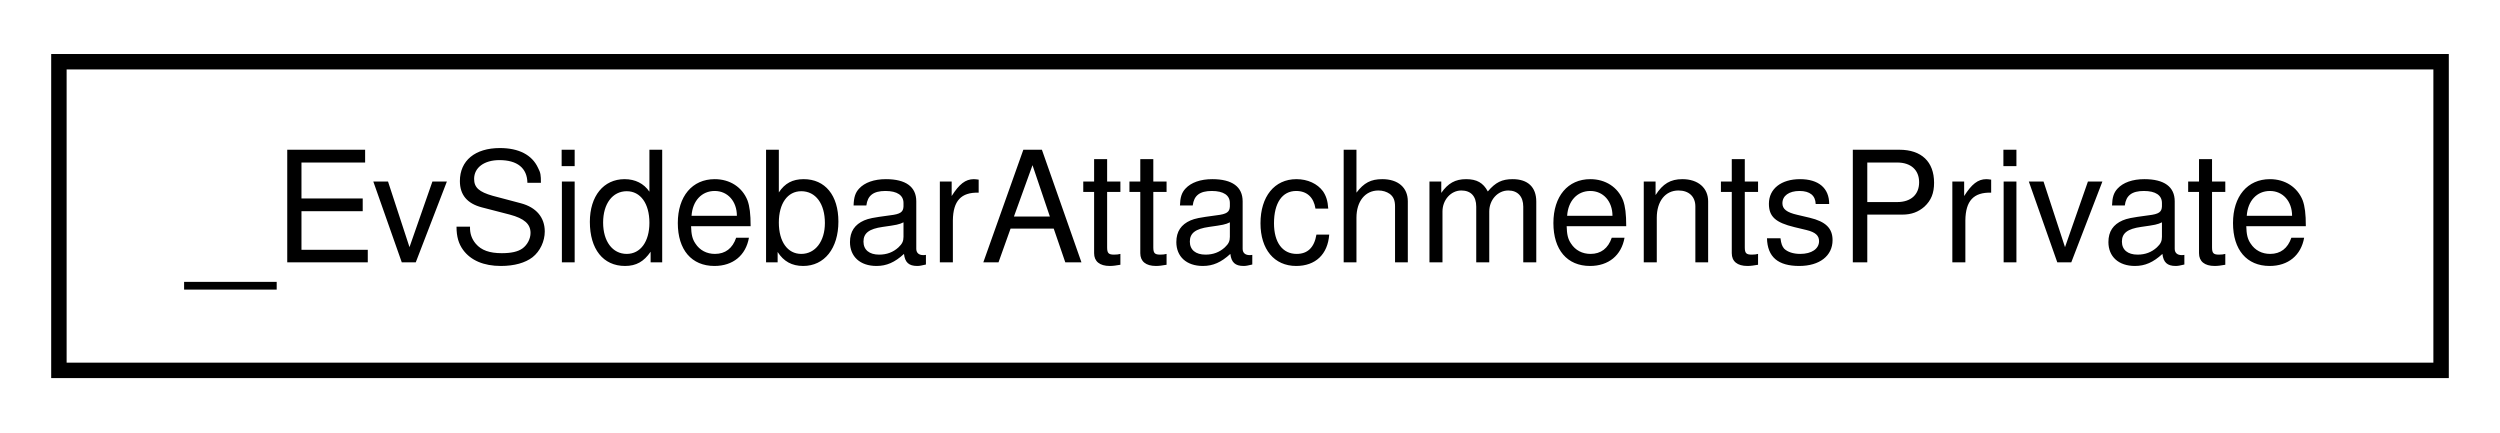
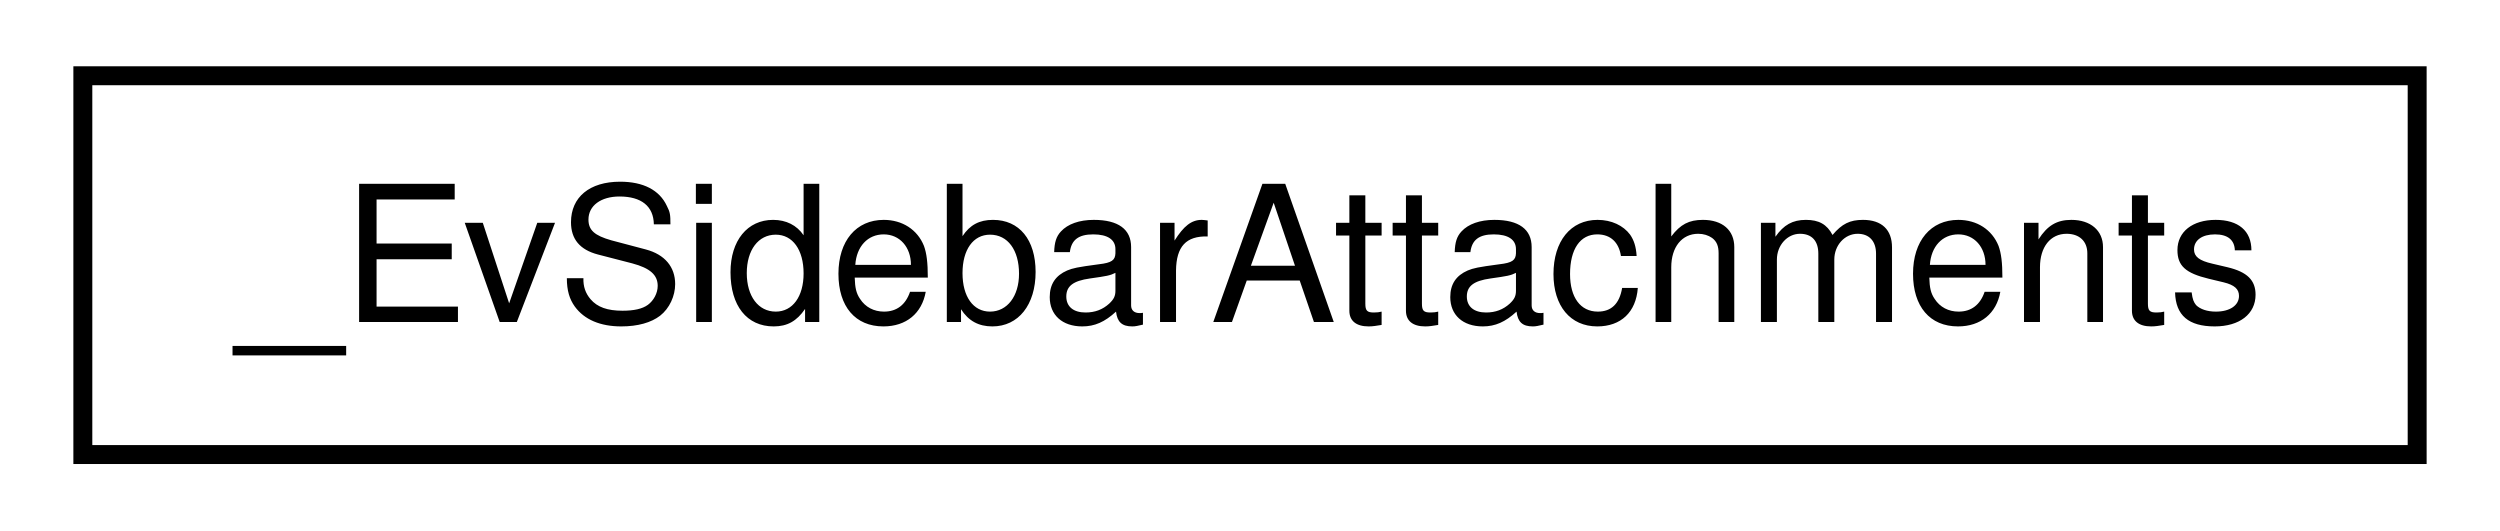
- <svg xmlns="http://www.w3.org/2000/svg" xmlns:xlink="http://www.w3.org/1999/xlink" width="162pt" height="28pt" viewBox="0.00 0.00 162.00 28.00">
+ <svg xmlns="http://www.w3.org/2000/svg" xmlns:xlink="http://www.w3.org/1999/xlink" width="132pt" height="28pt" viewBox="0.00 0.00 132.00 28.00">
  <g id="graph0" class="graph" transform="scale(1 1) rotate(0) translate(4 24)">
-     <polygon fill="white" stroke="white" points="-4,5 -4,-24 159,-24 159,5 -4,5" />
+     <polygon fill="white" stroke="white" points="-4,5 -4,-24 129,-24 129,5 -4,5" />
    <g id="node1" class="node">
      <g id="a_node1">
-         <a xlink:href="struct__EvSidebarAttachmentsPrivate.html" target="_top" xlink:title="_EvSidebarAttachmentsPrivate">
-           <polygon fill="white" stroke="black" points="-0.183,-0 -0.183,-20 154.183,-20 154.183,-0 -0.183,-0" />
-           <text text-anchor="middle" x="77" y="-7" font-family="Helvetica,sans-Serif" font-size="10.00">_EvSidebarAttachmentsPrivate</text>
+         <a xlink:href="struct__EvSidebarAttachments.html" target="_top" xlink:title="_EvSidebarAttachments">
+           <polygon fill="white" stroke="black" points="0.374,-0 0.374,-20 123.626,-20 123.626,-0 0.374,-0" />
+           <text text-anchor="middle" x="62" y="-7" font-family="Helvetica,sans-Serif" font-size="10.00">_EvSidebarAttachments</text>
        </a>
      </g>
    </g>
  </g>
</svg>
